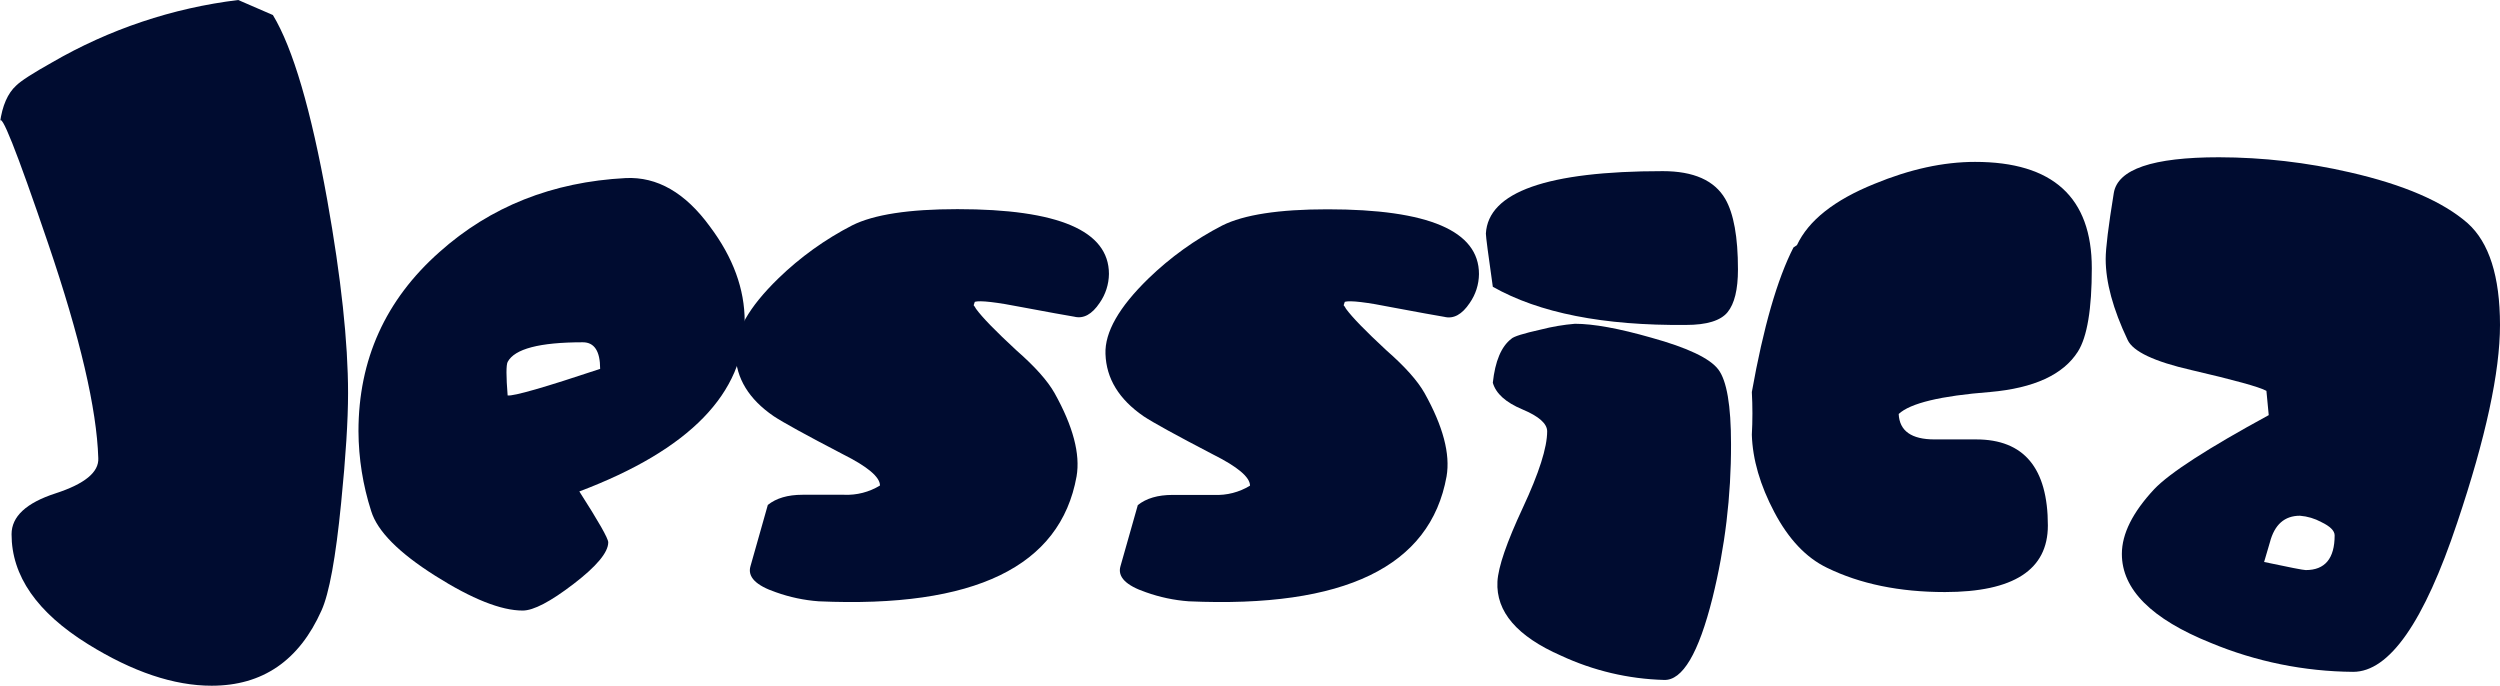
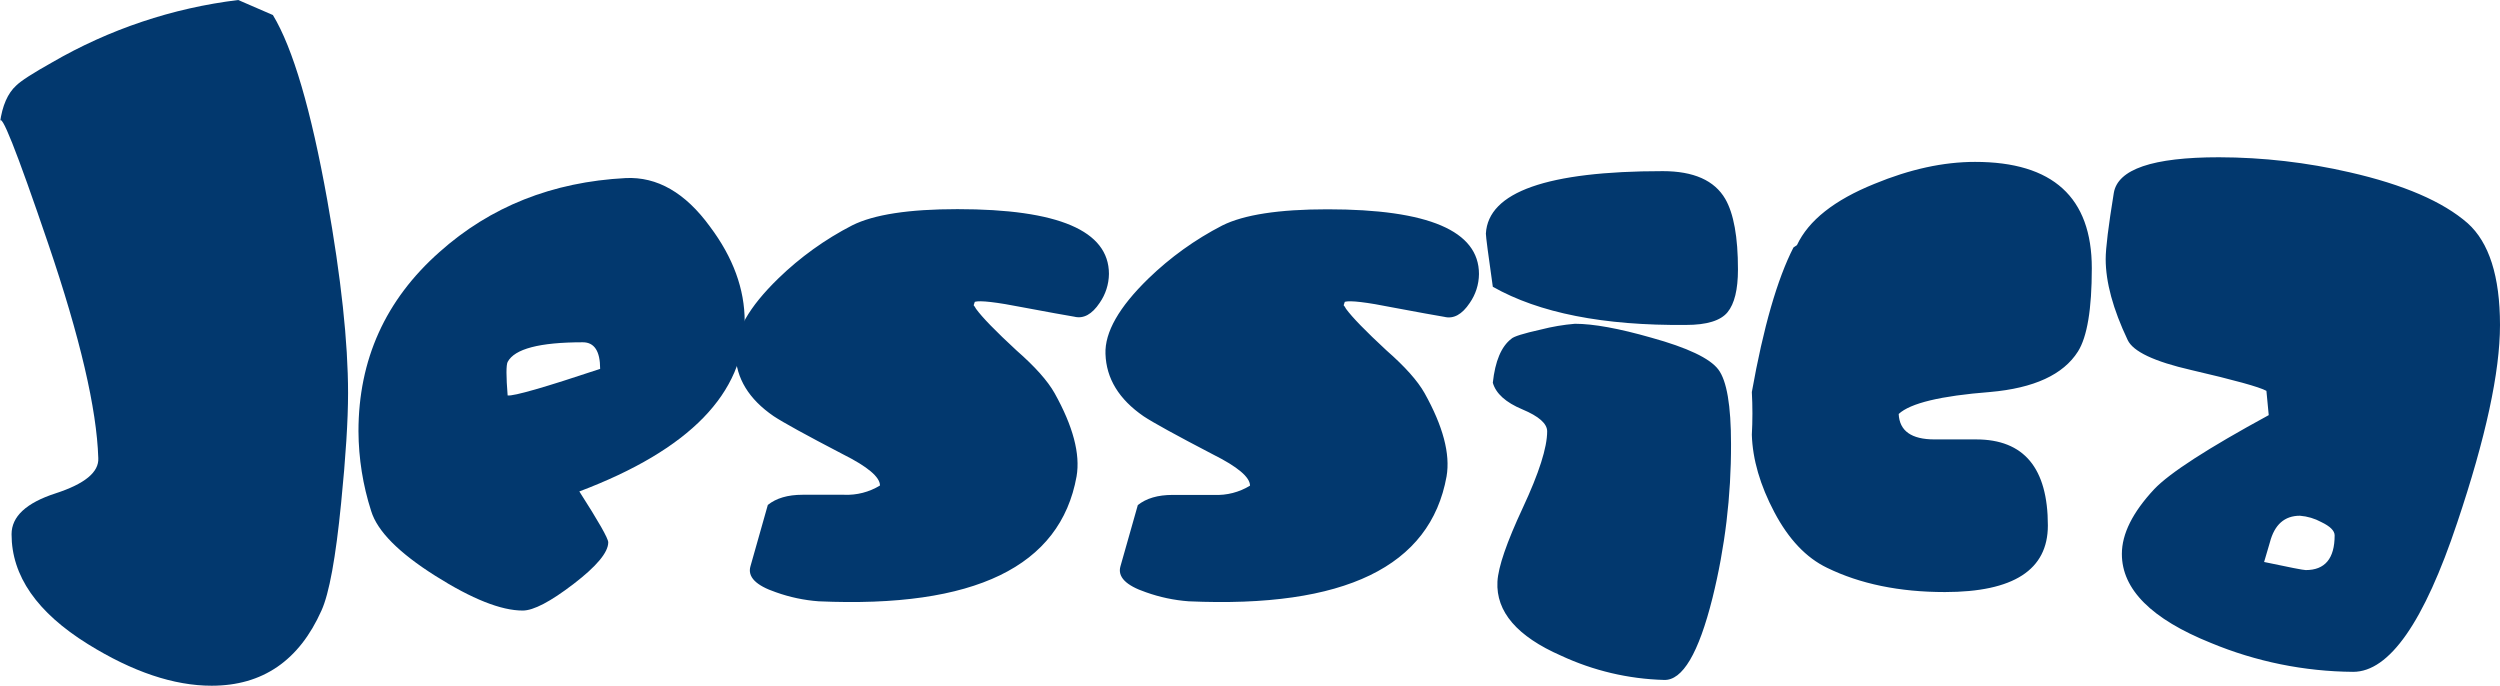
<svg xmlns="http://www.w3.org/2000/svg" viewBox="0 0 648.59 177.9">
  <defs>
-     <style>.cls-1{fill:#000c30;}</style>
+     <style>.prefix__cls-1{fill:#02386e}</style>
  </defs>
-   <g id="Layer_2" data-name="Layer 2">
-     <g id="monsters">
-       <g id="layer">
-         <g id="jessica">
-           <path class="cls-1" d="M61.8,0l9,3.9q7.8,12.9,14.1,48,5.4,30.3,5.4,50.1,0,10.5-1.8,28.5-2.1,21.3-5.1,27.9-8.7,19.5-28.5,19.5-14.7,0-32.1-10.8Q3,154.8,3,138.6,3,131.7,14.4,128t11.1-9.15q-.6-19.2-13-55.65T0,31.8q.9-6.6,4.2-9.6,1.8-1.8,9.3-6A126.79,126.79,0,0,1,61.8,0Z" />
-           <path class="cls-1" d="M150.3,127.5q7.5,11.7,7.5,13.2,0,3.9-9,10.8t-13.2,6.9q-8.4,0-22.65-9T96.3,132.6A68.78,68.78,0,0,1,93,111.9Q93,84,114,65.4q19.8-17.7,48.3-19.2,12.3-.6,21.9,12.6,9,12,9,24.6Q193.2,111.3,150.3,127.5Zm5.4-31.8q0-6.9-4.5-6.9-16.8,0-19.5,5.1-.6,1.2,0,8.7Q134.1,102.9,155.7,95.7Z" />
-           <path class="cls-1" d="M252.9,78.3l-.3.9a4.09,4.09,0,0,1,.6.9q2.38,3.3,10.5,10.8,7.2,6.3,9.9,11.1,7.2,12.9,5.7,21.6Q273,158.7,212.4,156a42,42,0,0,1-11.1-2.35q-7.81-2.64-6.6-6.75L199.2,131q3.28-2.64,9-2.64H219a16.48,16.48,0,0,0,9.3-2.4c0-2.2-3.21-4.9-9.6-8.1q-14.4-7.5-18-9.9-9.62-6.6-9.9-16.2-.31-8.4,11.1-19.5a80.21,80.21,0,0,1,19.2-13.8q8.39-4.2,27.3-4.2,39.28,0,39.3,16.8a13.41,13.41,0,0,1-2.4,7.5c-2,3-4.2,4.2-6.6,3.6-2.4-.4-6.81-1.2-13.2-2.4Q255,77.7,252.9,78.3Z" />
-           <path class="cls-1" d="M348.89,78.3l-.3.9a3.49,3.49,0,0,1,.6.9q2.4,3.3,10.5,10.8,7.2,6.3,9.9,11.1,7.2,12.9,5.7,21.6-6.3,35.1-66.9,32.4a42.12,42.12,0,0,1-11.1-2.35q-7.8-2.64-6.6-6.75l4.5-15.86q3.3-2.64,9-2.64H315a16.46,16.46,0,0,0,9.3-2.4q0-3.3-9.6-8.1-14.4-7.5-18-9.9-9.6-6.6-9.9-16.2-.3-8.4,11.1-19.5a80.61,80.61,0,0,1,19.2-13.8q8.4-4.2,27.3-4.2,39.3,0,39.3,16.8a13.33,13.33,0,0,1-2.4,7.5q-3,4.5-6.6,3.6-3.6-.6-13.2-2.4Q351,77.7,348.89,78.3Z" />
-           <path class="cls-1" d="M387.29,74.4q-1.8-12.6-1.8-13.8.9-16.2,45.9-16.2,12,0,16.2,7.2,3.3,5.7,3.3,18.3,0,7.8-2.7,11.1t-10.8,3.3Q405.29,84.6,387.29,74.4Zm0,24.9q.9-8.4,4.8-11.4.9-.9,7.65-2.4a53.34,53.34,0,0,1,8.85-1.5q7.2,0,19.8,3.6,14.1,3.9,17.4,8.25t3.3,19.35a163.91,163.91,0,0,1-4.8,39.9q-5.4,21.6-12.6,21.3a67.68,67.68,0,0,1-26.7-6.3q-17.1-7.5-16.5-19.2.3-5.7,6.6-19.2t6.3-19.8q0-3-6.45-5.7T387.29,99.3Z" />
-           <path class="cls-1" d="M492.59,107.4q.3,6.6,9.3,6.6h10.8q18.6,0,18.6,22.33,0,17.26-26.7,17.27-17.7,0-30.6-6.3-8.1-3.9-13.65-14.4t-5.85-20.1a102.28,102.28,0,0,0,0-11.1q4.5-25.2,10.8-37.5l.9-.6q4.5-9.6,20.1-15.9,13.8-5.7,26.1-5.7,30.3,0,30.3,27.6,0,15.9-3.6,21.6-5.7,9-22.8,10.5Q497.09,103.2,492.59,107.4Z" />
-           <path class="cls-1" d="M588.59,107.7l-.6-6.3q-2.7-1.5-19.5-5.4-14.4-3.3-16.5-7.8-5.7-12-5.7-21,0-4.2,2.1-17.1,1.49-9.3,27.3-9.3a152.14,152.14,0,0,1,33.9,3.9q21,4.8,30.6,13.2,8.38,7.5,8.4,26.4,0,18.3-11.1,51.3-12.91,38.7-27,38.7a98,98,0,0,1-36.9-7.5q-23.12-9.3-23.1-23.1,0-7.8,8.4-16.8Q564.88,120.6,588.59,107.7Zm-1.2,38.1q9.9,2.1,10.8,2.1c5,0,7.5-3,7.5-9,0-1.2-1.16-2.35-3.45-3.45a13.88,13.88,0,0,0-5.55-1.65c-4,0-6.6,2.3-7.8,6.9C588.29,142.7,587.78,144.4,587.39,145.8Z" />
+   <g id="prefix__Layer_2" data-name="Layer 2">
+     <g id="prefix__monsters">
+       <g id="prefix__layer">
+         <g id="prefix__jessica">
+           <path class="prefix__cls-1" d="M61.8 0l9 3.9q7.8 12.9 14.1 48 5.4 30.3 5.4 50.1 0 10.5-1.8 28.5-2.1 21.3-5.1 27.9-8.7 19.5-28.5 19.5-14.7 0-32.1-10.8Q3 154.8 3 138.6q0-6.9 11.4-10.6t11.1-9.15q-.6-19.2-13-55.65T0 31.8q.9-6.6 4.2-9.6 1.8-1.8 9.3-6A126.79 126.79 0 0161.8 0zM150.3 127.5q7.5 11.7 7.5 13.2 0 3.9-9 10.8t-13.2 6.9q-8.4 0-22.65-9T96.3 132.6a68.78 68.78 0 01-3.3-20.7q0-27.9 21-46.5 19.8-17.7 48.3-19.2 12.3-.6 21.9 12.6 9 12 9 24.6 0 27.9-42.9 44.1zm5.4-31.8q0-6.9-4.5-6.9-16.8 0-19.5 5.1-.6 1.2 0 8.7 2.4.3 24-6.9z" />
+           <path class="prefix__cls-1" d="M252.9 78.3l-.3.9a4.09 4.09 0 01.6.9q2.38 3.3 10.5 10.8 7.2 6.3 9.9 11.1 7.2 12.9 5.7 21.6-6.3 35.1-66.9 32.4a42 42 0 01-11.1-2.35q-7.81-2.64-6.6-6.75l4.5-15.9q3.28-2.64 9-2.64H219a16.48 16.48 0 009.3-2.4c0-2.2-3.21-4.9-9.6-8.1q-14.4-7.5-18-9.9-9.62-6.6-9.9-16.2-.31-8.4 11.1-19.5a80.21 80.21 0 0119.2-13.8q8.39-4.2 27.3-4.2 39.28 0 39.3 16.8a13.41 13.41 0 01-2.4 7.5c-2 3-4.2 4.2-6.6 3.6-2.4-.4-6.81-1.2-13.2-2.4Q255 77.7 252.9 78.3zM348.89 78.3l-.3.9a3.49 3.49 0 01.6.9q2.4 3.3 10.5 10.8 7.2 6.3 9.9 11.1 7.2 12.9 5.7 21.6-6.3 35.1-66.9 32.4a42.12 42.12 0 01-11.1-2.35q-7.8-2.64-6.6-6.75l4.5-15.86q3.3-2.64 9-2.64H315a16.46 16.46 0 009.3-2.4q0-3.3-9.6-8.1-14.4-7.5-18-9.9-9.6-6.6-9.9-16.2-.3-8.4 11.1-19.5a80.61 80.61 0 0119.2-13.8q8.4-4.2 27.3-4.2 39.3 0 39.3 16.8a13.33 13.33 0 01-2.4 7.5q-3 4.5-6.6 3.6-3.6-.6-13.2-2.4-10.5-2.1-12.61-1.5zM387.29 74.4q-1.8-12.6-1.8-13.8.9-16.2 45.9-16.2 12 0 16.2 7.2 3.3 5.7 3.3 18.3 0 7.8-2.7 11.1t-10.8 3.3q-32.1.3-50.1-9.9zm0 24.9q.9-8.4 4.8-11.4.9-.9 7.65-2.4a53.34 53.34 0 018.85-1.5q7.2 0 19.8 3.6 14.1 3.9 17.4 8.25t3.3 19.35a163.91 163.91 0 01-4.8 39.9q-5.4 21.6-12.6 21.3a67.68 67.68 0 01-26.7-6.3q-17.1-7.5-16.5-19.2.3-5.7 6.6-19.2t6.3-19.8q0-3-6.45-5.7t-7.65-6.9zM492.59 107.4q.3 6.6 9.3 6.6h10.8q18.6 0 18.6 22.33 0 17.26-26.7 17.27-17.7 0-30.6-6.3-8.1-3.9-13.65-14.4t-5.85-20.1a102.28 102.28 0 000-11.1q4.5-25.2 10.8-37.5l.9-.6q4.5-9.6 20.1-15.9 13.8-5.7 26.1-5.7 30.3 0 30.3 27.6 0 15.9-3.6 21.6-5.7 9-22.8 10.5-19.2 1.5-23.7 5.7zM588.59 107.7l-.6-6.3q-2.7-1.5-19.5-5.4-14.4-3.3-16.5-7.8-5.7-12-5.7-21 0-4.2 2.1-17.1 1.49-9.3 27.3-9.3a152.14 152.14 0 0133.9 3.9q21 4.8 30.6 13.2 8.38 7.5 8.4 26.4 0 18.3-11.1 51.3-12.91 38.7-27 38.7a98 98 0 01-36.9-7.5q-23.12-9.3-23.1-23.1 0-7.8 8.4-16.8 5.99-6.3 29.7-19.2zm-1.2 38.1q9.9 2.1 10.8 2.1c5 0 7.5-3 7.5-9 0-1.2-1.16-2.35-3.45-3.45a13.88 13.88 0 00-5.55-1.65c-4 0-6.6 2.3-7.8 6.9-.6 2-1.11 3.7-1.5 5.1z" />
        </g>
      </g>
    </g>
  </g>
</svg>
